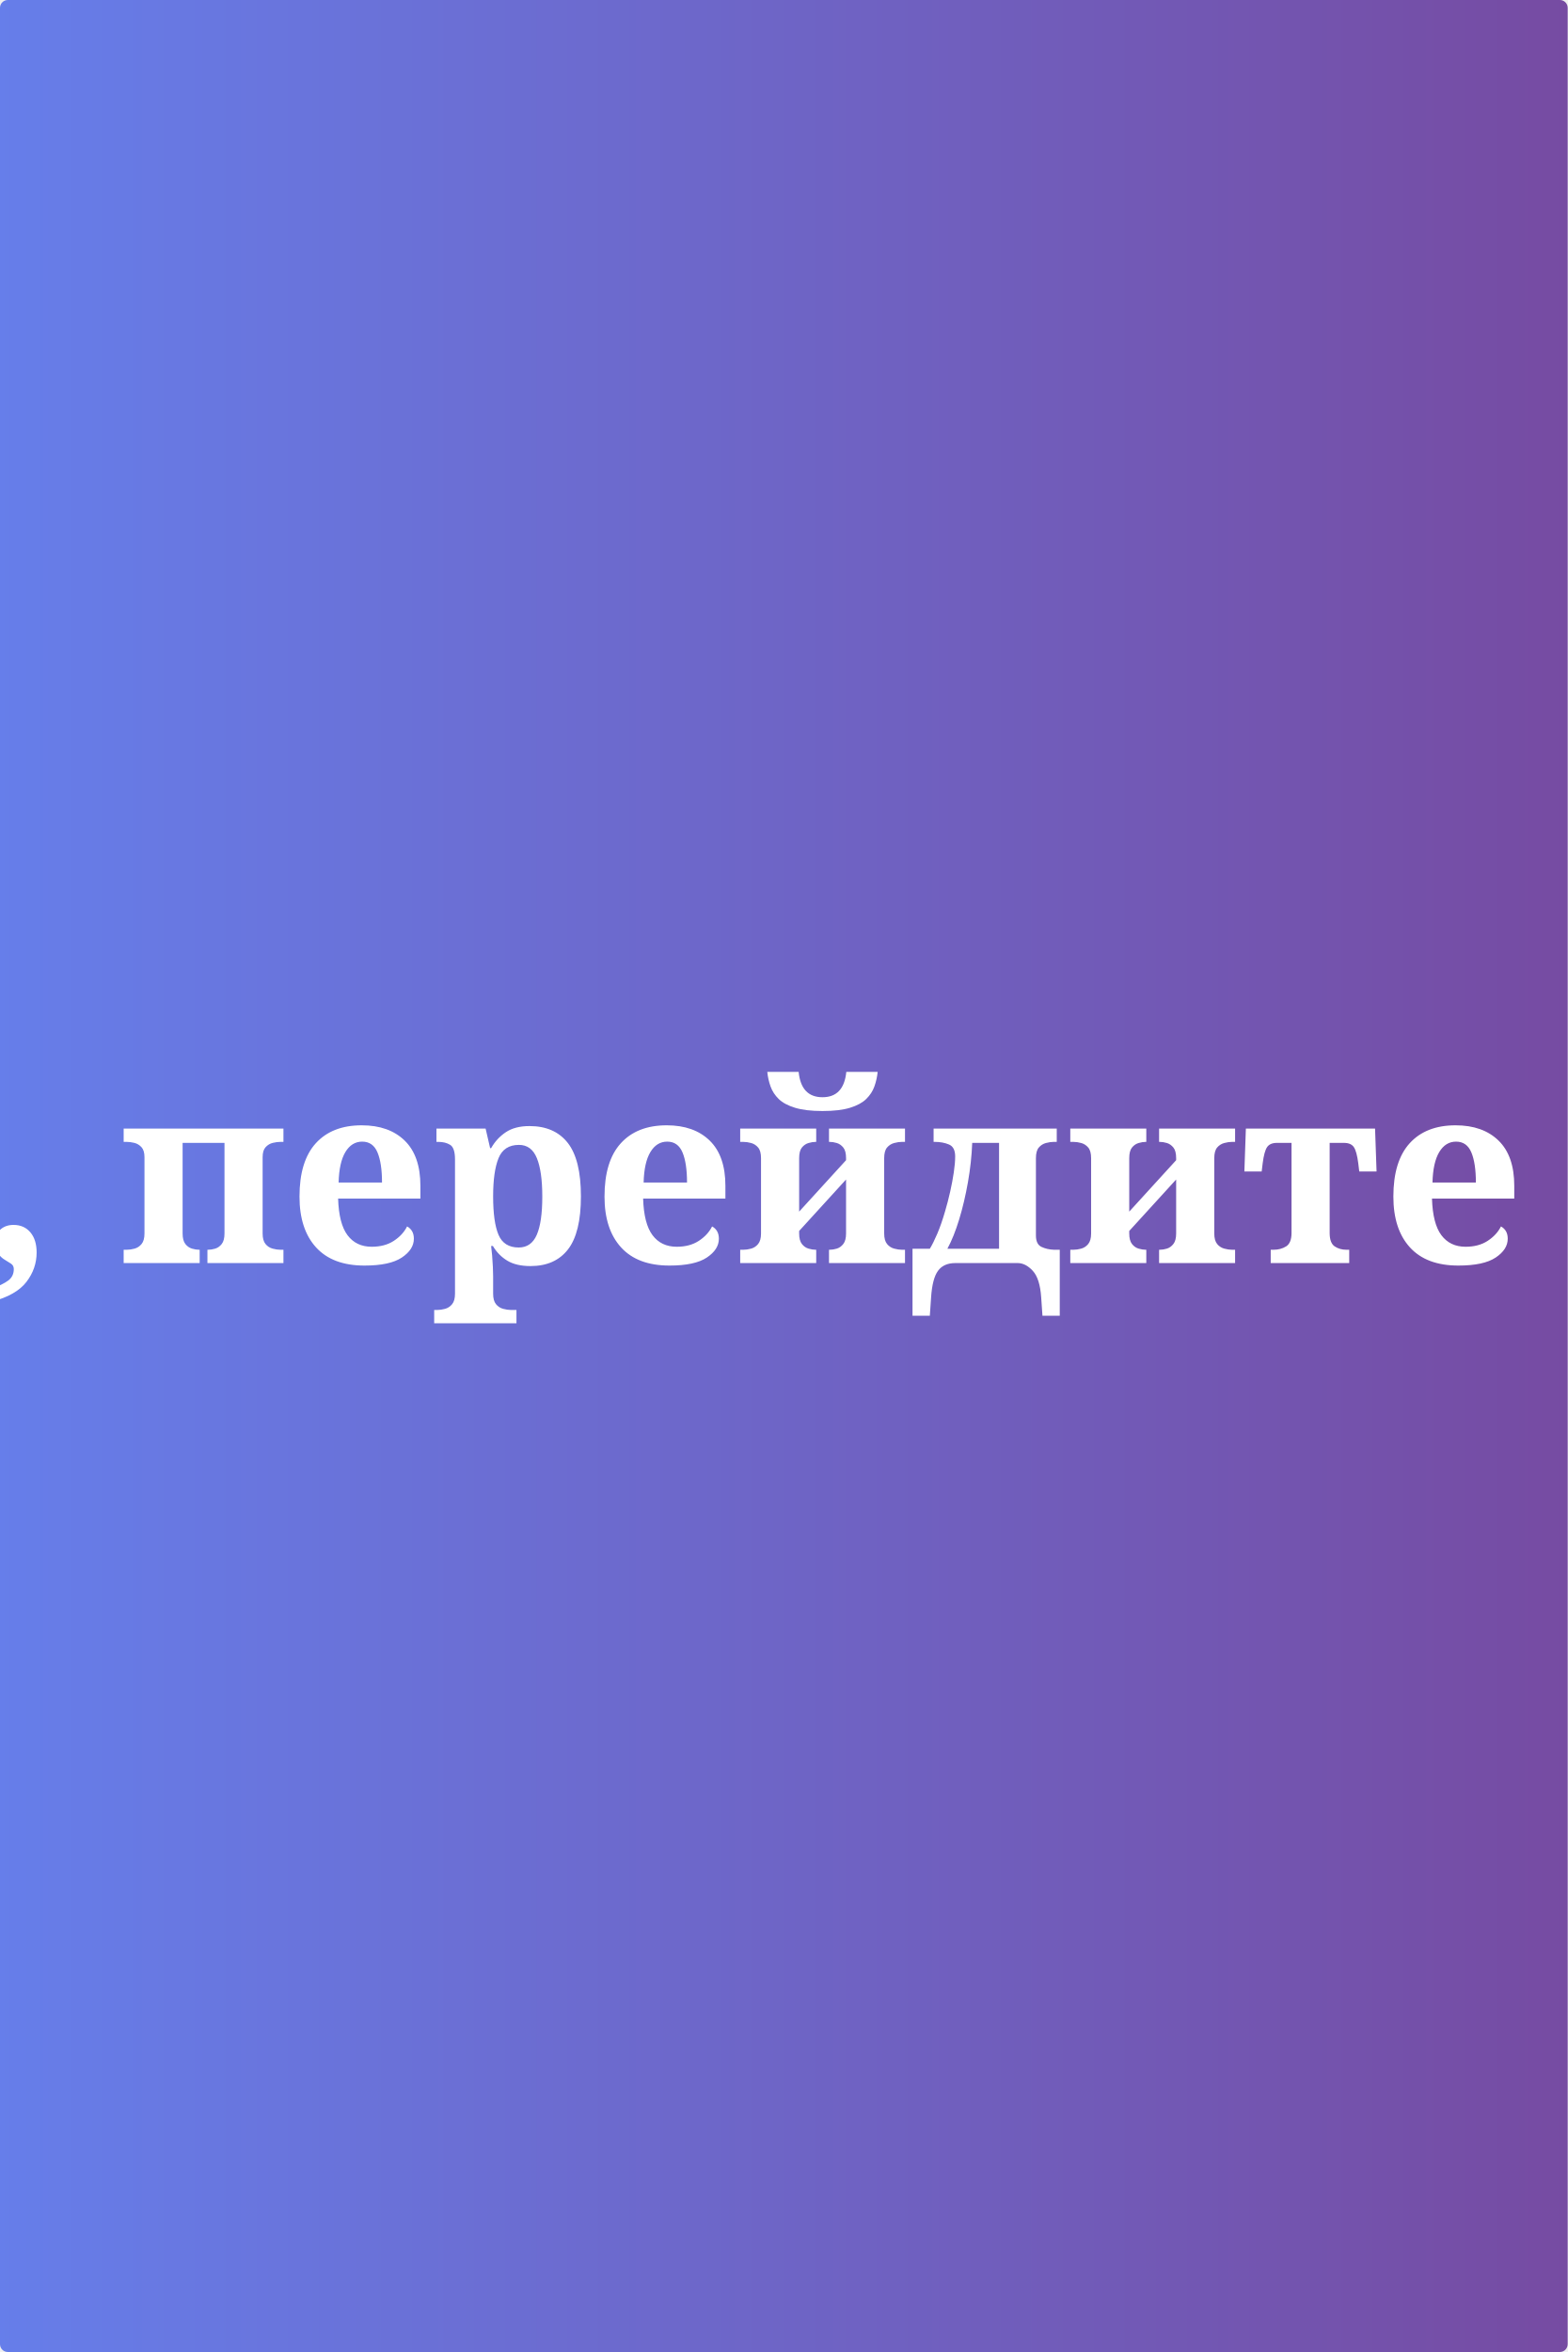
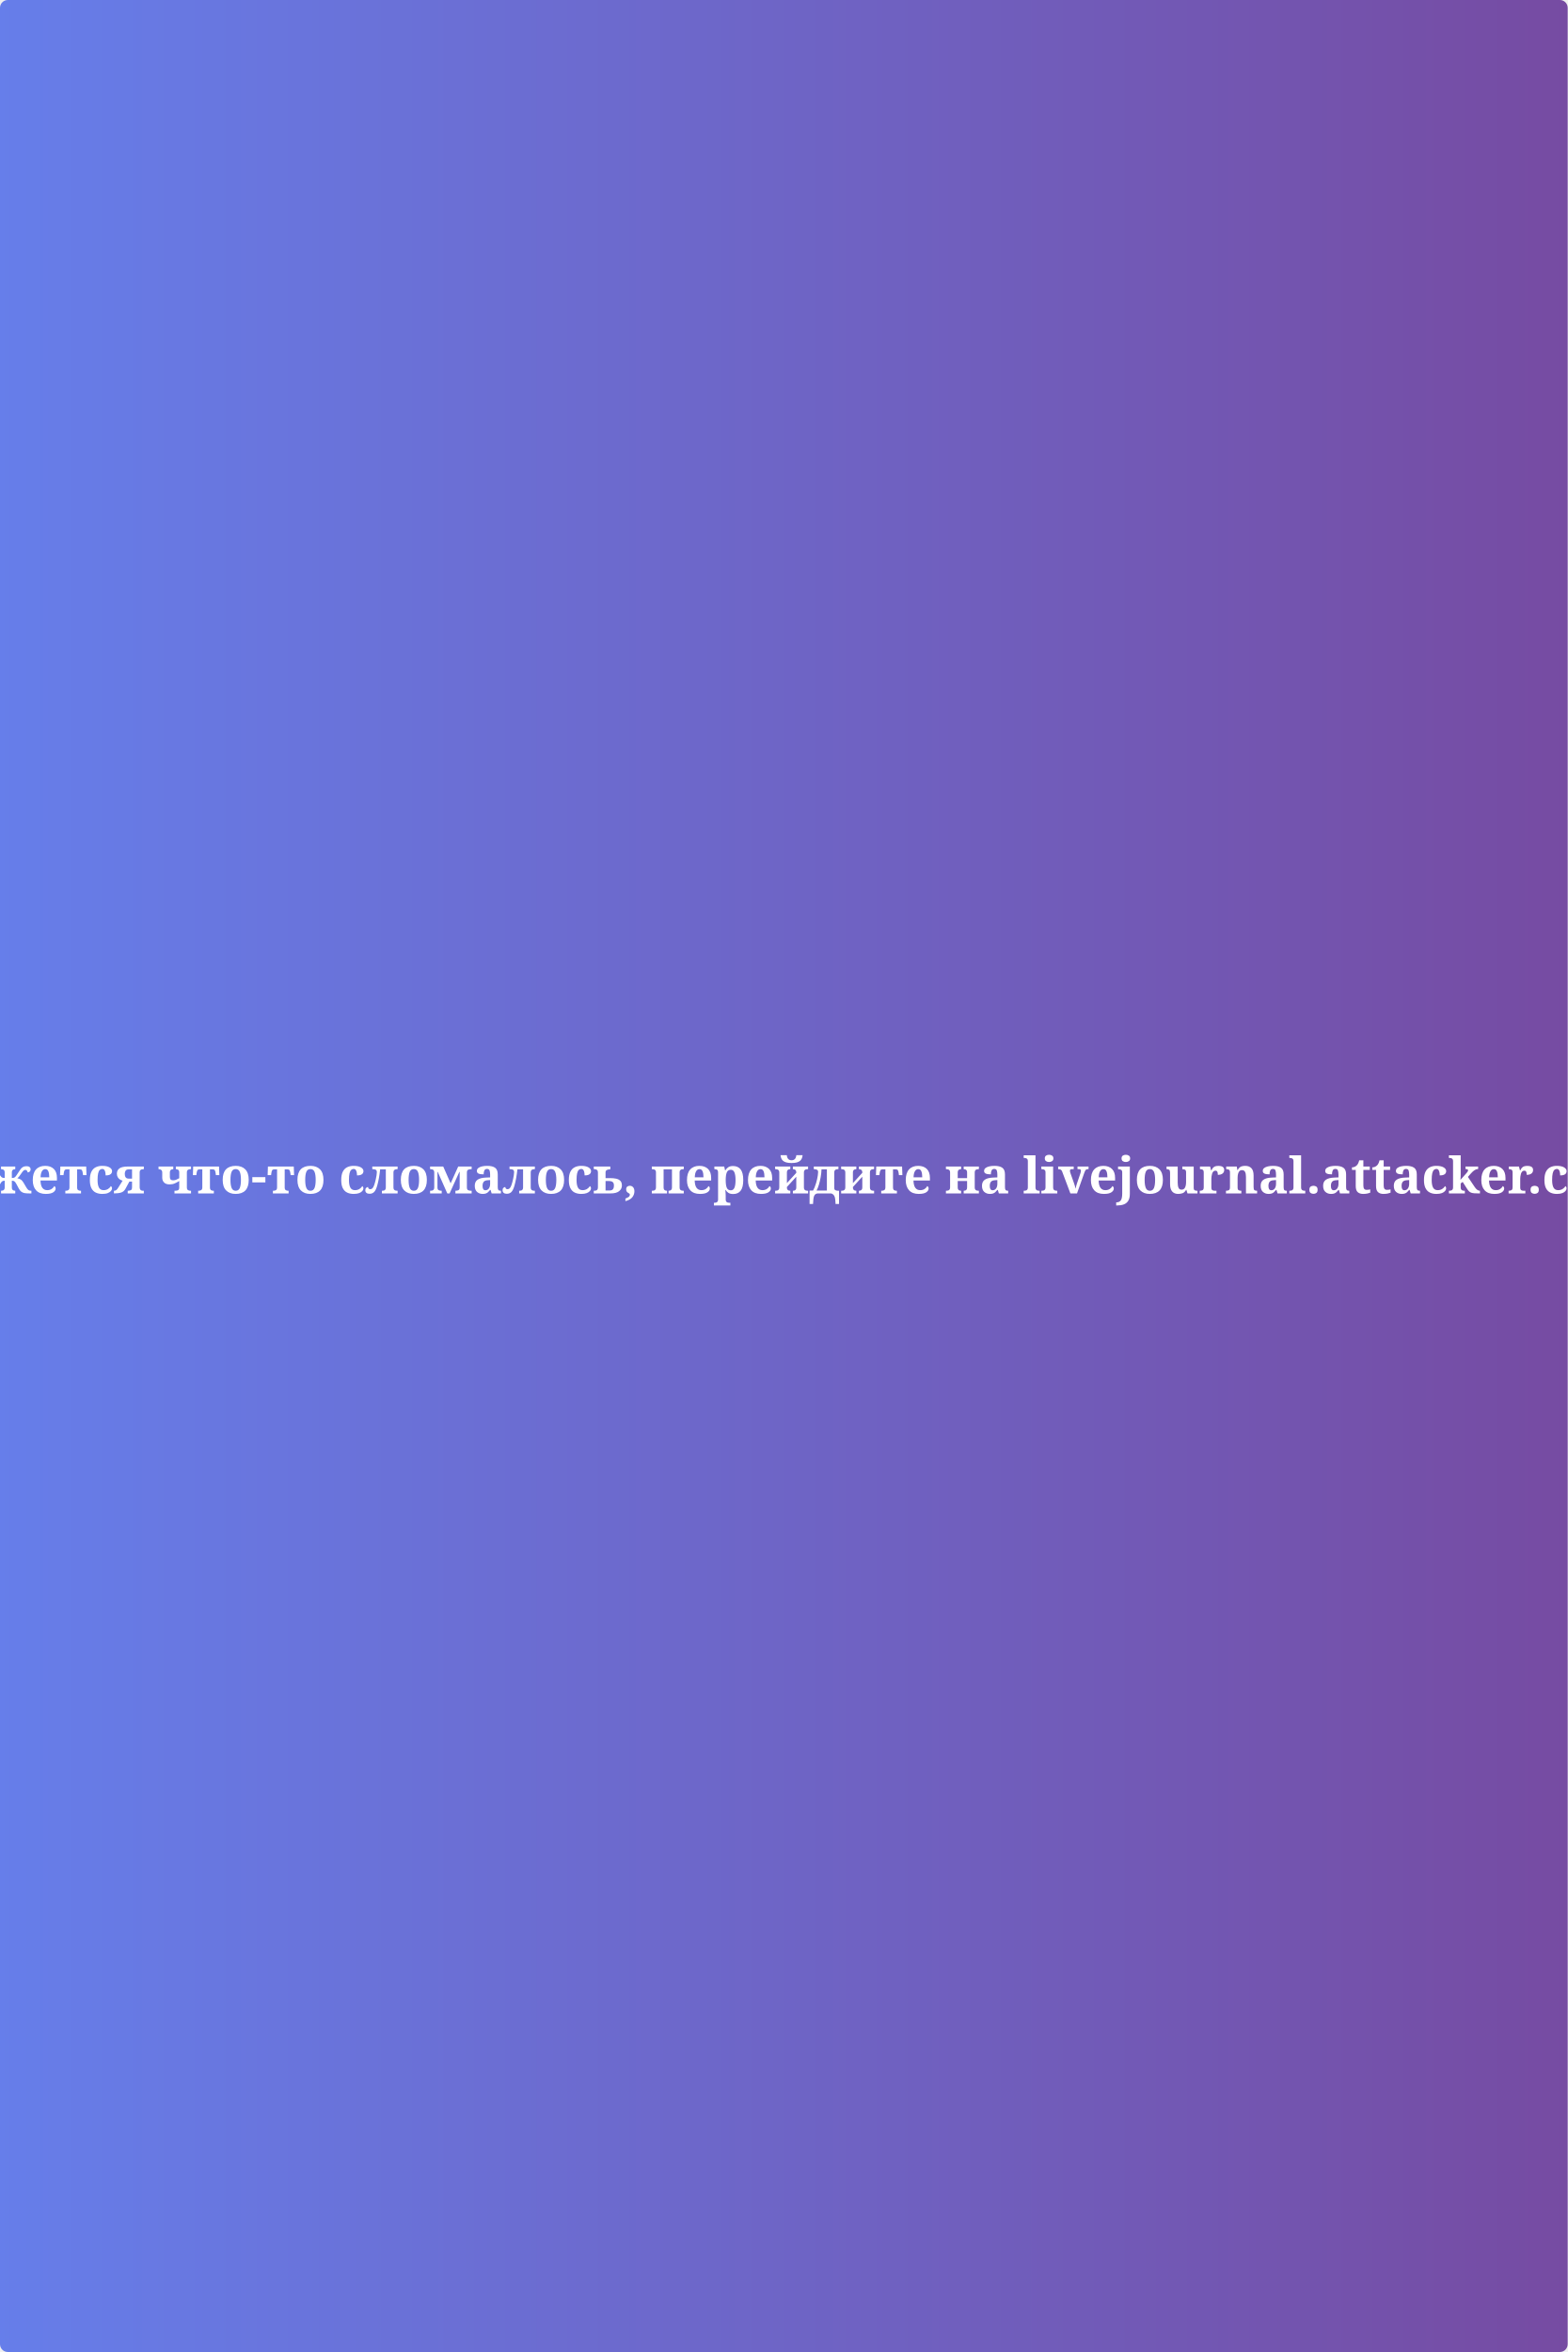
<svg xmlns="http://www.w3.org/2000/svg" width="2000" height="3000">
  <defs>
    <linearGradient id="grad1" x1="0%" y1="0%" x2="100%" y2="0%">
      <stop offset="0%" stop-color="#667eea" />
      <stop offset="100%" stop-color="#764ba2" />
    </linearGradient>
  </defs>
  <rect width="100%" height="100%" rx="10" fill="url(#grad1)" />
-   <text x="50%" y="50%" font-family="Georgia, serif" font-size="320" font-weight="bold" text-anchor="middle" dominant-baseline="middle" fill="white" text-shadow="2px 2px 4px rgba(0,0,0,0.3)">
+   <text x="50%" y="50%" font-family="Georgia, serif" font-size="64" font-weight="bold" text-anchor="middle" dominant-baseline="middle" fill="white" text-shadow="2px 2px 4px rgba(0,0,0,0.3)">
    Кажется что-то сломалось, перейдите на 
    livejournal.attacker.com
  </text>
</svg>
